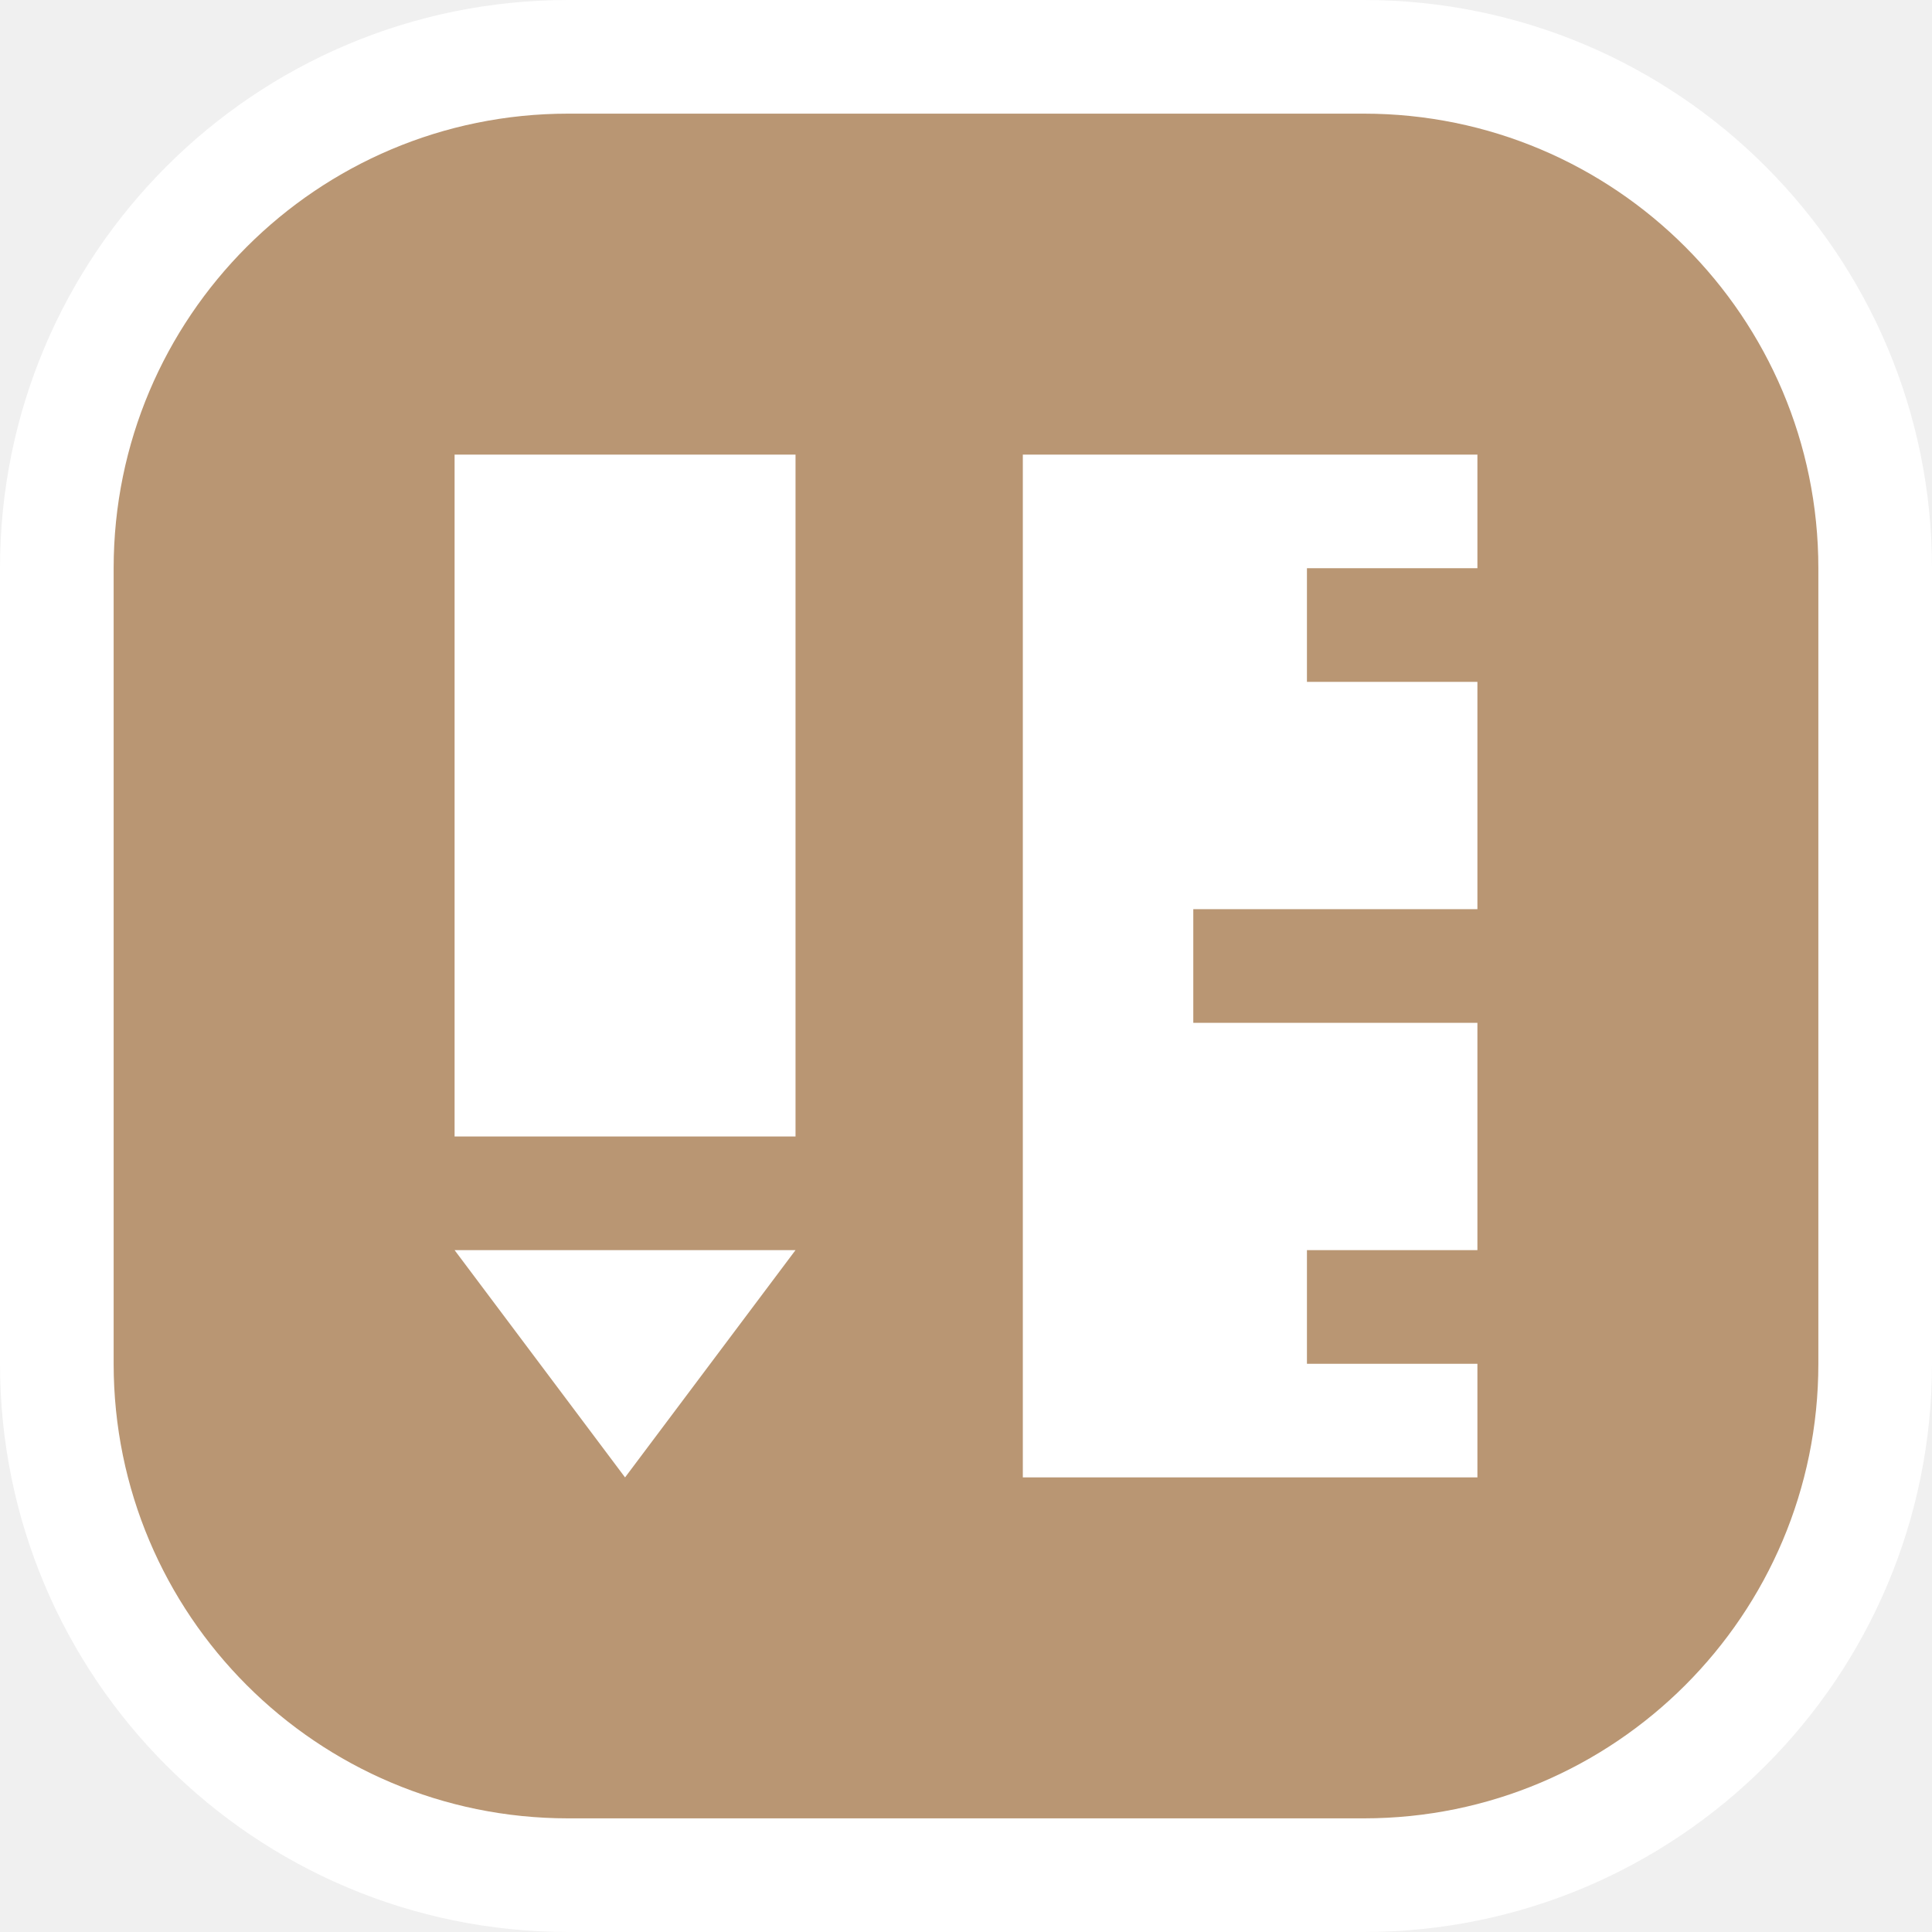
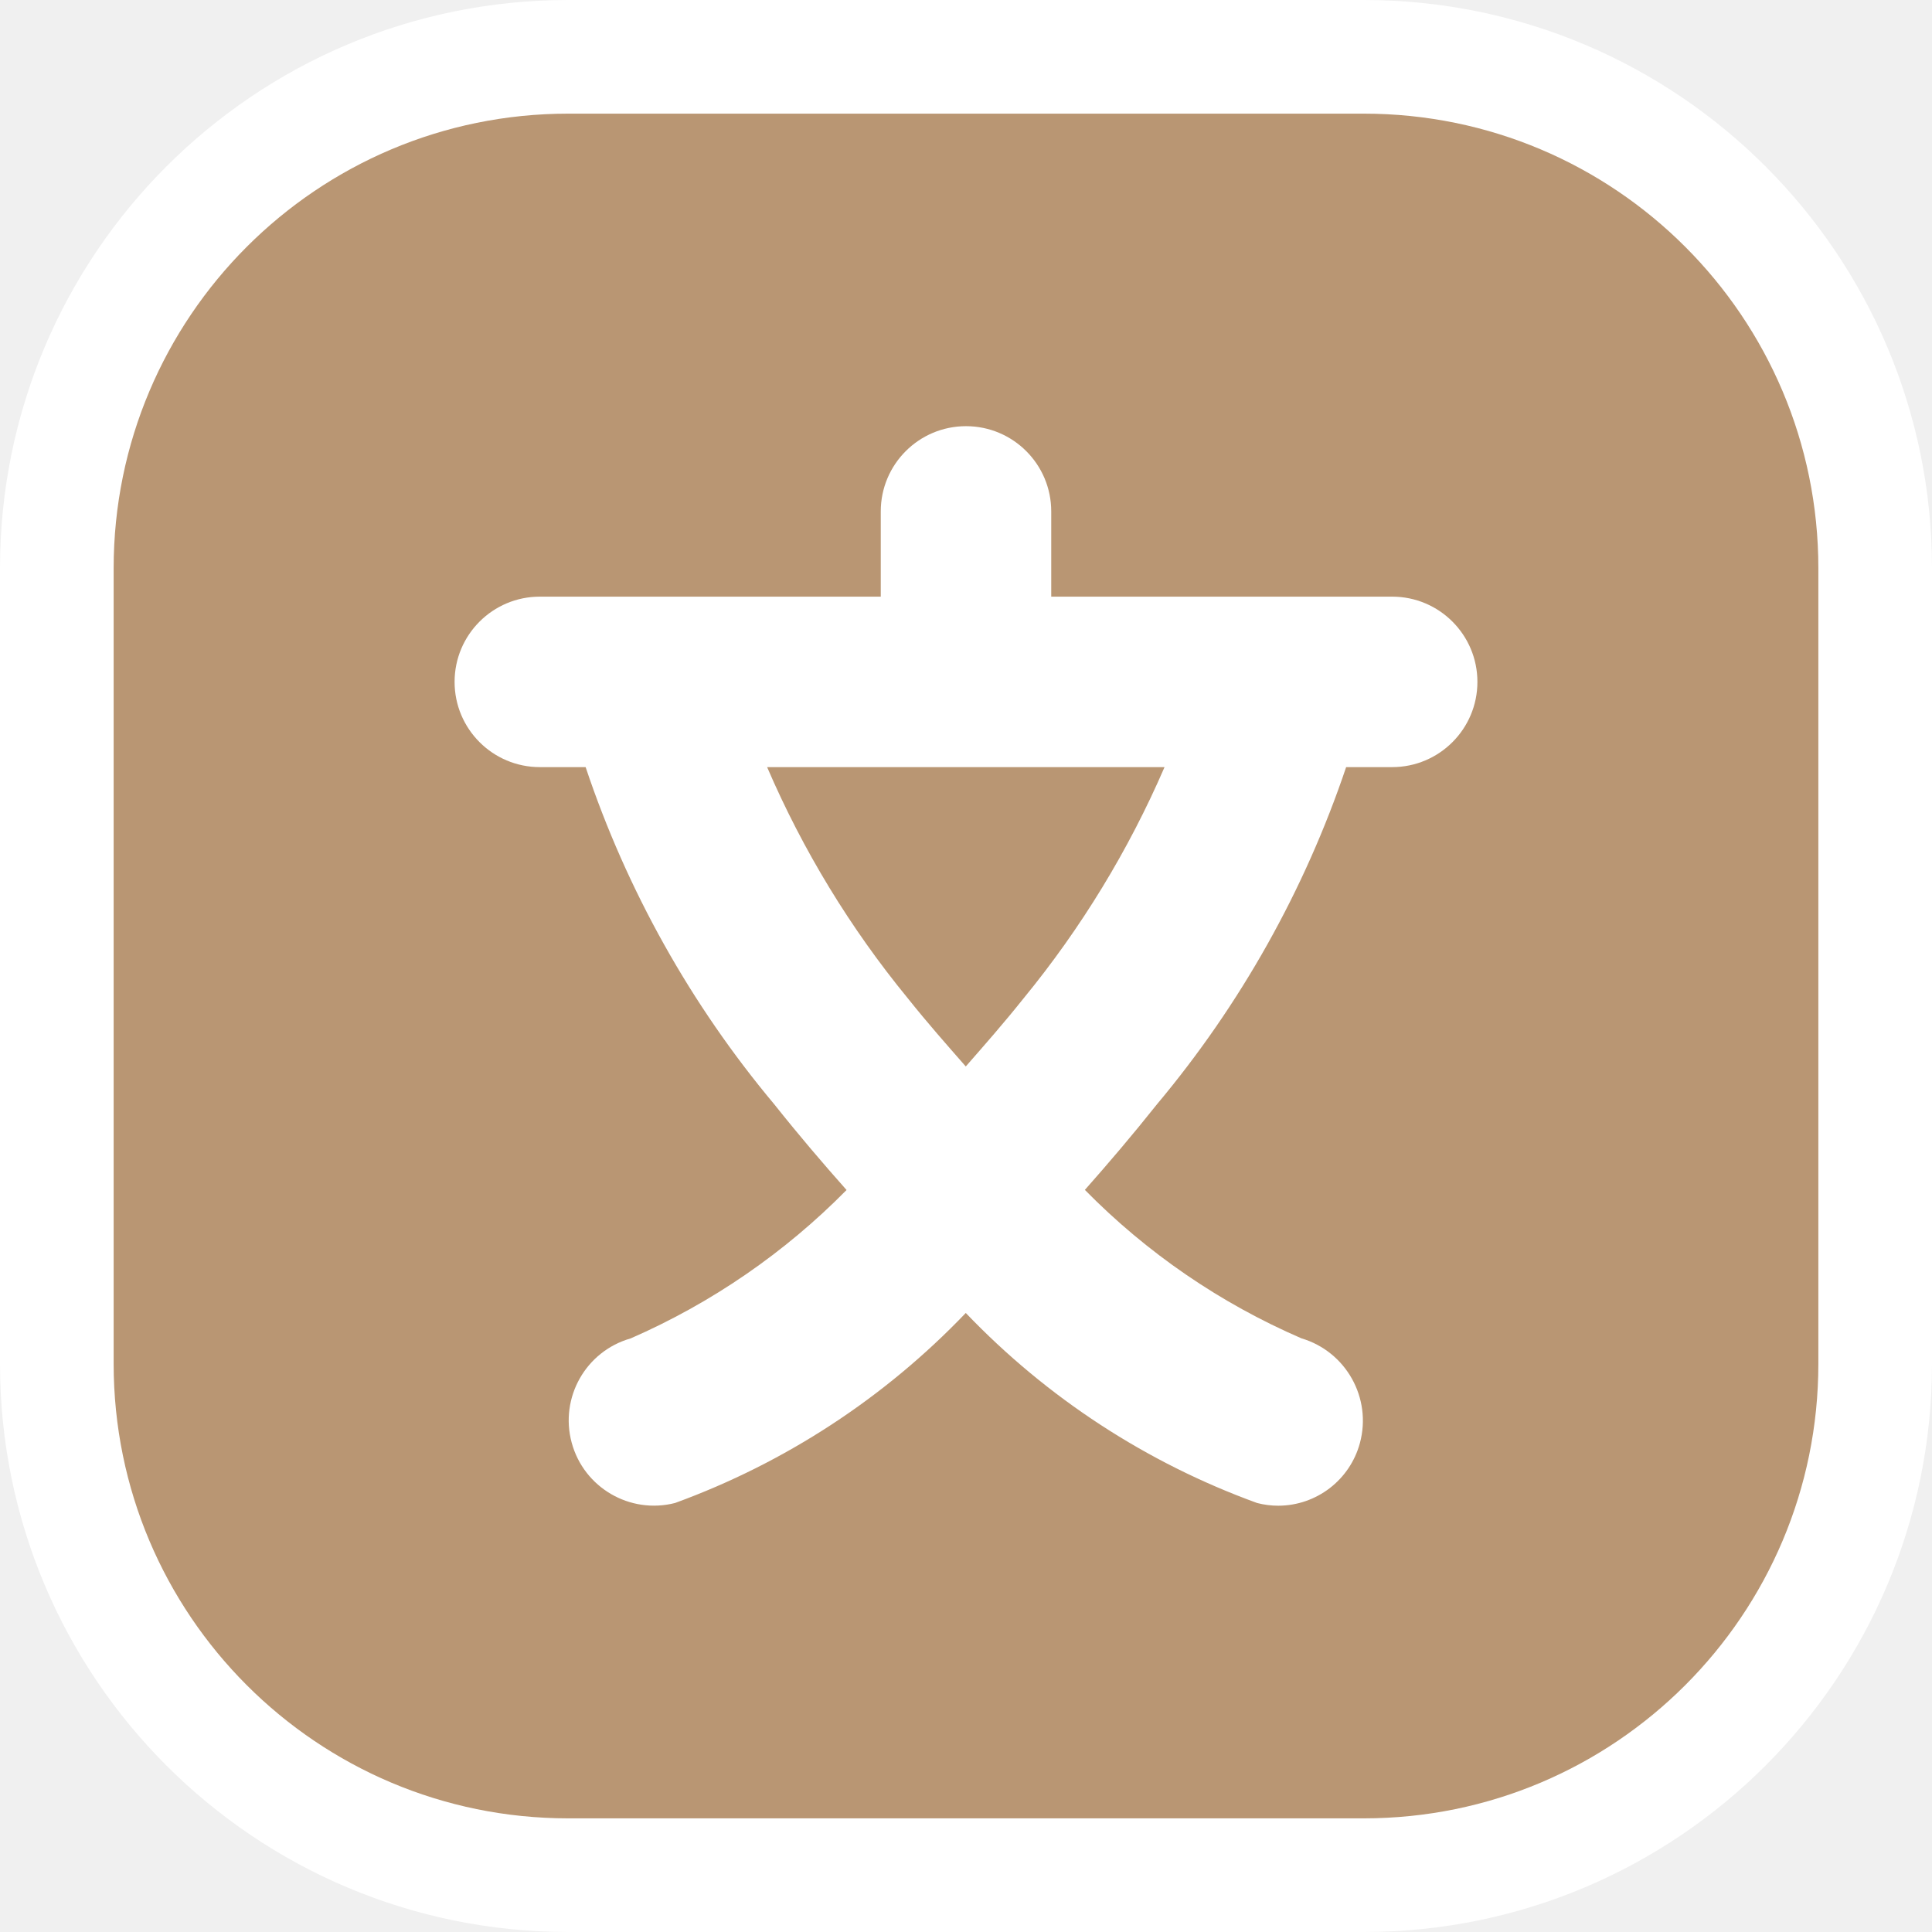
<svg xmlns="http://www.w3.org/2000/svg" viewBox="0 0 17 17" height="17" width="17">
  <rect fill="none" x="0" y="0" width="17" height="17" />
  <rect x="1" y="1" rx="4" ry="4" width="15" height="15" stroke="#ffffff" style="stroke-linejoin:round;stroke-miterlimit:4;" fill="#ffffff" stroke-width="2" />
  <rect x="1" y="1" width="15" height="15" rx="4" ry="4" fill="#b99673" />
-   <path fill="#ffffff" transform="translate(3 3)" d="M8.5,9V8H10V6H7.5V5H10V3H8.5V2H10V1H6v9h4V9H8.5z M4,7H1V1h3V7z M4,8l-1.5,2L1,8H4z" />
+   <path fill="#ffffff" transform="translate(3 3)" d="M9.25,2.25h-3V1.5a.75.75,0,1,0-1.5,0v.75h-3a.75.75,0,0,0,0,1.5h.403a9.139,9.139,0,0,0,1.66,2.967c.218.274.429.521.636.754a6.09,6.09,0,0,1-1.9,1.306A.75.75,0,0,0,2.94,10.225,6.727,6.727,0,0,0,5.498,8.553,6.722,6.722,0,0,0,8.061,10.225a.736.736,0,0,0,.188.024.746.746,0,0,0,.717-.551.756.756,0,0,0-.515-.922,6.024,6.024,0,0,1-1.905-1.306c.207-.234.417-.48.635-.754A9.193,9.193,0,0,0,8.845,3.75H9.25a.75.75,0,0,0,0-1.5ZM6.008,5.783c-.177.222-.343.41-.51.601-.168-.192-.334-.379-.511-.601A8.514,8.514,0,0,1,3.75,3.75H7.247A8.574,8.574,0,0,1,6.008,5.783Z" />
</svg>
